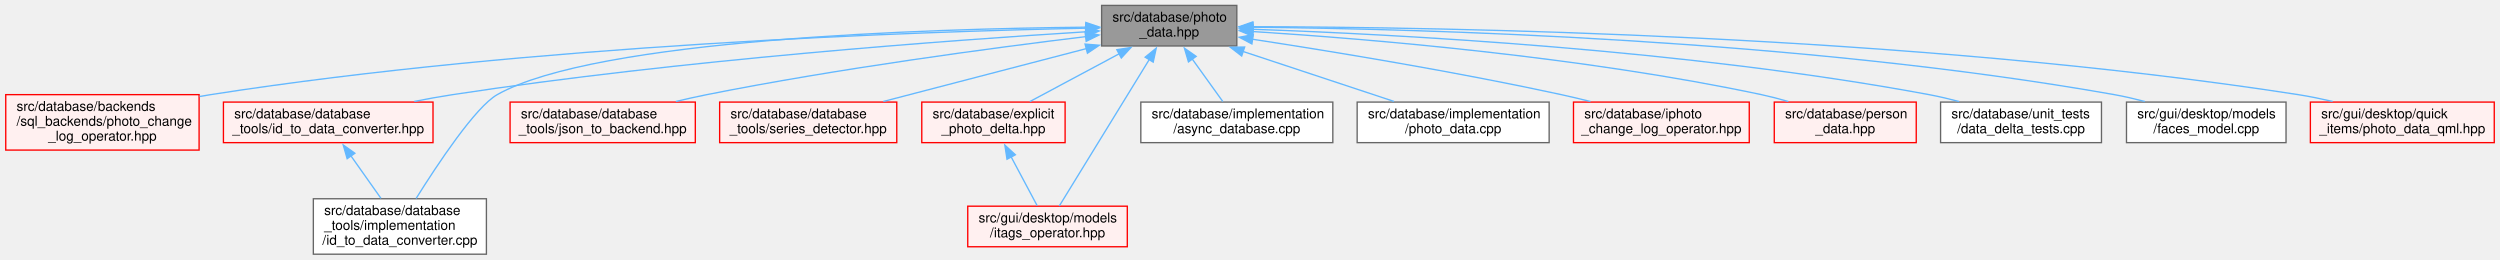
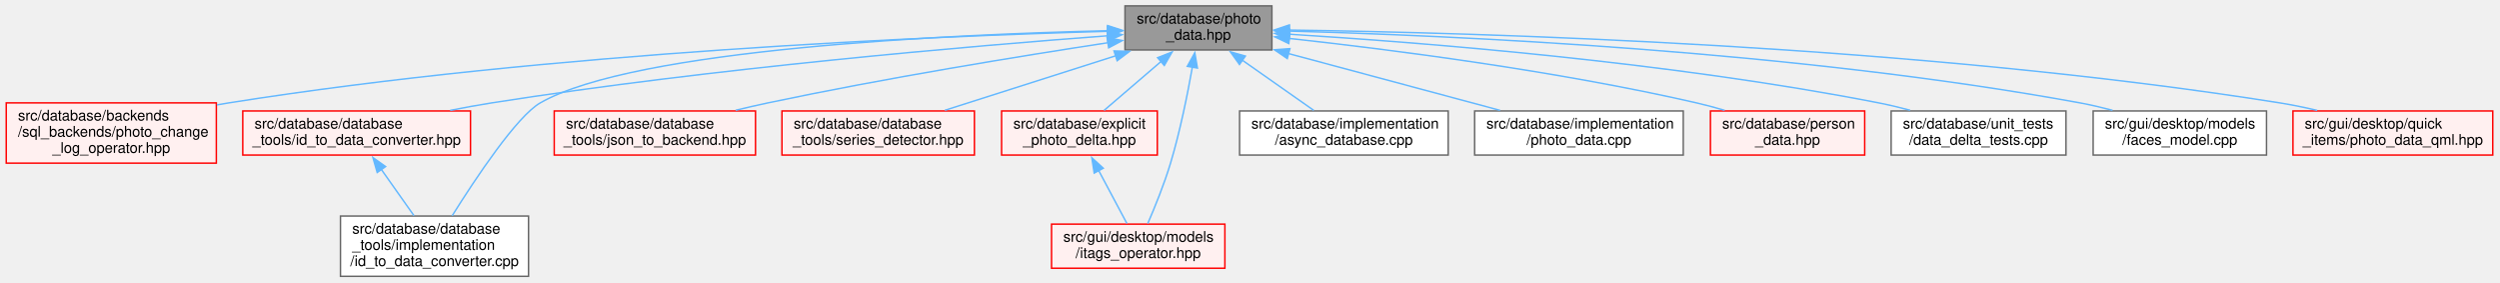
- <svg xmlns="http://www.w3.org/2000/svg" xmlns:xlink="http://www.w3.org/1999/xlink" width="1849pt" height="192pt" viewBox="0.00 0.00 1848.50 192.00">
+ <svg xmlns="http://www.w3.org/2000/svg" xmlns:xlink="http://www.w3.org/1999/xlink" width="1701pt" height="192pt" viewBox="0.00 0.00 1700.50 192.00">
  <g id="graph0" class="graph" transform="scale(1 1) rotate(0) translate(4 188)">
    <g id="node1" class="node">
      <g id="a_node1">
        <a xlink:title=" ">
-           <polygon fill="#999999" stroke="#666666" points="910.5,-184 810.5,-184 810.5,-154 910.5,-154 910.5,-184" />
-           <text text-anchor="start" x="818.5" y="-172" font-family="Helvetica,sans-Serif" font-size="10.00">src/database/photo</text>
-           <text text-anchor="middle" x="860.5" y="-161" font-family="Helvetica,sans-Serif" font-size="10.00">_data.hpp</text>
+           <polygon fill="#999999" stroke="#666666" points="861.5,-184 761.5,-184 761.5,-154 861.5,-154 861.5,-184" />
+           <text text-anchor="start" x="769.5" y="-172" font-family="Helvetica,sans-Serif" font-size="10.00">src/database/photo</text>
+           <text text-anchor="middle" x="811.5" y="-161" font-family="Helvetica,sans-Serif" font-size="10.00">_data.hpp</text>
        </a>
      </g>
    </g>
    <g id="node2" class="node">
      <g id="a_node2">
        <a xlink:href="../../d6/d86/photo__change__log__operator_8hpp.html" target="_top" xlink:title=" ">
          <polygon fill="#fff0f0" stroke="red" points="143,-118 0,-118 0,-77 143,-77 143,-118" />
          <text text-anchor="start" x="8" y="-106" font-family="Helvetica,sans-Serif" font-size="10.00">src/database/backends</text>
          <text text-anchor="start" x="8" y="-95" font-family="Helvetica,sans-Serif" font-size="10.00">/sql_backends/photo_change</text>
          <text text-anchor="middle" x="71.5" y="-84" font-family="Helvetica,sans-Serif" font-size="10.00">_log_operator.hpp</text>
        </a>
      </g>
    </g>
    <g id="edge1" class="edge">
-       <path fill="none" stroke="#63b8ff" d="M798.88,-167.14C675.35,-164.66 388.9,-155.03 151.5,-118 148.82,-117.58 146.09,-117.12 143.34,-116.62" />
-       <polygon fill="#63b8ff" stroke="#63b8ff" points="798.74,-170.64 808.81,-167.33 798.87,-163.64 798.74,-170.64" />
+       <path fill="none" stroke="#63b8ff" d="M749.86,-166.69C632.65,-163.45 369.8,-152.64 151.5,-118 148.82,-117.57 146.09,-117.1 143.35,-116.6" />
+       <polygon fill="#63b8ff" stroke="#63b8ff" points="749.48,-170.18 759.57,-166.95 749.67,-163.18 749.48,-170.18" />
    </g>
    <g id="node3" class="node">
      <g id="a_node3">
        <a xlink:href="../../dc/d99/id__to__data__converter_8hpp.html" target="_top" xlink:title=" ">
          <polygon fill="#fff0f0" stroke="red" points="316,-112.5 161,-112.5 161,-82.5 316,-82.5 316,-112.5" />
          <text text-anchor="start" x="169" y="-100.5" font-family="Helvetica,sans-Serif" font-size="10.00">src/database/database</text>
          <text text-anchor="middle" x="238.5" y="-89.5" font-family="Helvetica,sans-Serif" font-size="10.00">_tools/id_to_data_converter.hpp</text>
        </a>
      </g>
    </g>
    <g id="edge2" class="edge">
-       <path fill="none" stroke="#63b8ff" d="M798.93,-164.49C699.83,-158.33 499.02,-143.72 330.5,-118 321.3,-116.6 311.64,-114.85 302.17,-112.98" />
-       <polygon fill="#63b8ff" stroke="#63b8ff" points="798.5,-167.97 808.7,-165.09 798.93,-160.99 798.5,-167.97" />
+       <path fill="none" stroke="#63b8ff" d="M749.77,-163.67C657.98,-156.77 480.22,-141.58 330.5,-118 321.31,-116.55 311.65,-114.78 302.18,-112.91" />
+       <polygon fill="#63b8ff" stroke="#63b8ff" points="749.33,-167.15 759.56,-164.4 749.85,-160.17 749.33,-167.15" />
    </g>
    <g id="node4" class="node">
      <g id="a_node4">
        <a xlink:href="../../d5/d8c/id__to__data__converter_8cpp.html" target="_top" xlink:title=" ">
          <polygon fill="white" stroke="#666666" points="355.5,-41 227.5,-41 227.5,0 355.5,0 355.5,-41" />
          <text text-anchor="start" x="235.5" y="-29" font-family="Helvetica,sans-Serif" font-size="10.00">src/database/database</text>
          <text text-anchor="start" x="235.5" y="-18" font-family="Helvetica,sans-Serif" font-size="10.00">_tools/implementation</text>
          <text text-anchor="middle" x="291.5" y="-7" font-family="Helvetica,sans-Serif" font-size="10.00">/id_to_data_converter.cpp</text>
        </a>
      </g>
    </g>
    <g id="edge4" class="edge">
-       <path fill="none" stroke="#63b8ff" d="M798.9,-167.9C682.74,-166.73 436.47,-159.3 363.5,-118 347.49,-108.94 319.46,-66.73 303.51,-41.23" />
-       <polygon fill="#63b8ff" stroke="#63b8ff" points="798.85,-171.4 808.88,-167.99 798.91,-164.4 798.85,-171.4" />
+       <path fill="none" stroke="#63b8ff" d="M750.1,-167.11C643.16,-164.59 427.95,-154.94 363.5,-118 347.54,-108.85 319.49,-66.67 303.52,-41.2" />
+       <polygon fill="#63b8ff" stroke="#63b8ff" points="749.76,-170.6 759.84,-167.32 749.91,-163.6 749.76,-170.6" />
    </g>
    <g id="node5" class="node">
      <g id="a_node5">
        <a xlink:href="../../d3/dcf/json__to__backend_8hpp.html" target="_top" xlink:title=" ">
          <polygon fill="#fff0f0" stroke="red" points="510,-112.5 373,-112.5 373,-82.5 510,-82.5 510,-112.5" />
          <text text-anchor="start" x="381" y="-100.5" font-family="Helvetica,sans-Serif" font-size="10.00">src/database/database</text>
          <text text-anchor="middle" x="441.5" y="-89.5" font-family="Helvetica,sans-Serif" font-size="10.00">_tools/json_to_backend.hpp</text>
        </a>
      </g>
    </g>
    <g id="edge5" class="edge">
-       <path fill="none" stroke="#63b8ff" d="M799.06,-160.95C730.35,-152.62 615.92,-137.4 518.5,-118 511.06,-116.52 503.27,-114.77 495.61,-112.95" />
-       <polygon fill="#63b8ff" stroke="#63b8ff" points="798.25,-164.38 808.59,-162.1 799.08,-157.43 798.25,-164.38" />
+       <path fill="none" stroke="#63b8ff" d="M750.17,-158.98C690.7,-149.89 598.06,-134.84 518.5,-118 511.35,-116.49 503.86,-114.76 496.48,-112.98" />
+       <polygon fill="#63b8ff" stroke="#63b8ff" points="749.33,-162.39 759.75,-160.43 750.38,-155.47 749.33,-162.39" />
    </g>
    <g id="node6" class="node">
      <g id="a_node6">
        <a xlink:href="../../d9/d71/series__detector_8hpp.html" target="_top" xlink:title=" ">
          <polygon fill="#fff0f0" stroke="red" points="659,-112.5 528,-112.5 528,-82.5 659,-82.5 659,-112.5" />
          <text text-anchor="start" x="536" y="-100.5" font-family="Helvetica,sans-Serif" font-size="10.00">src/database/database</text>
          <text text-anchor="middle" x="593.5" y="-89.5" font-family="Helvetica,sans-Serif" font-size="10.00">_tools/series_detector.hpp</text>
        </a>
      </g>
    </g>
    <g id="edge6" class="edge">
-       <path fill="none" stroke="#63b8ff" d="M799.42,-152.1C754.14,-140.32 692.92,-124.38 649.03,-112.95" />
-       <polygon fill="#63b8ff" stroke="#63b8ff" points="798.26,-155.41 808.81,-154.55 800.02,-148.64 798.26,-155.41" />
+       <path fill="none" stroke="#63b8ff" d="M755.19,-150.05C719.03,-138.52 672.67,-123.74 638.88,-112.97" />
+       <polygon fill="#63b8ff" stroke="#63b8ff" points="754.03,-153.35 764.62,-153.06 756.16,-146.68 754.03,-153.35" />
    </g>
    <g id="node7" class="node">
      <g id="a_node7">
        <a xlink:href="../../d8/d0e/explicit__photo__delta_8hpp.html" target="_top" xlink:title=" ">
          <polygon fill="#fff0f0" stroke="red" points="783.5,-112.5 677.5,-112.5 677.5,-82.5 783.5,-82.5 783.5,-112.5" />
          <text text-anchor="start" x="685.5" y="-100.5" font-family="Helvetica,sans-Serif" font-size="10.00">src/database/explicit</text>
          <text text-anchor="middle" x="730.5" y="-89.5" font-family="Helvetica,sans-Serif" font-size="10.00">_photo_delta.hpp</text>
        </a>
      </g>
    </g>
    <g id="edge7" class="edge">
-       <path fill="none" stroke="#63b8ff" d="M823.65,-148.3C802.56,-137.03 776.57,-123.13 757.4,-112.88" />
-       <polygon fill="#63b8ff" stroke="#63b8ff" points="821.76,-151.26 832.23,-152.89 825.06,-145.08 821.76,-151.26" />
+       <path fill="none" stroke="#63b8ff" d="M786,-146.12C773.36,-135.27 758.44,-122.48 747.26,-112.88" />
+       <polygon fill="#63b8ff" stroke="#63b8ff" points="783.7,-148.76 793.57,-152.61 788.26,-143.45 783.7,-148.76" />
    </g>
    <g id="node8" class="node">
      <g id="a_node8">
        <a xlink:href="../../de/d26/itags__operator_8hpp.html" target="_top" xlink:title=" ">
          <polygon fill="#fff0f0" stroke="red" points="829.5,-35.5 711.5,-35.5 711.5,-5.5 829.5,-5.5 829.5,-35.5" />
          <text text-anchor="start" x="719.5" y="-23.5" font-family="Helvetica,sans-Serif" font-size="10.00">src/gui/desktop/models</text>
          <text text-anchor="middle" x="770.5" y="-12.5" font-family="Helvetica,sans-Serif" font-size="10.00">/itags_operator.hpp</text>
        </a>
      </g>
    </g>
-     <g id="edge15" class="edge">
-       <path fill="none" stroke="#63b8ff" d="M845.85,-144.15C826.94,-113.36 794.62,-60.77 779.2,-35.66" />
-       <polygon fill="#63b8ff" stroke="#63b8ff" points="842.7,-145.71 850.91,-152.4 848.66,-142.04 842.7,-145.71" />
+     <g id="edge14" class="edge">
+       <path fill="none" stroke="#63b8ff" d="M807.36,-142.38C804.1,-123.98 799.02,-98.71 792.5,-77 788.21,-62.7 781.78,-46.93 776.98,-35.87" />
+       <polygon fill="#63b8ff" stroke="#63b8ff" points="803.9,-142.86 809.03,-152.13 810.8,-141.69 803.9,-142.86" />
    </g>
    <g id="node9" class="node">
      <g id="a_node9">
        <a xlink:href="../../de/d97/async__database_8cpp.html" target="_top" xlink:title=" ">
          <polygon fill="white" stroke="#666666" points="981.5,-112.5 839.5,-112.5 839.5,-82.5 981.5,-82.5 981.5,-112.5" />
          <text text-anchor="start" x="847.5" y="-100.5" font-family="Helvetica,sans-Serif" font-size="10.00">src/database/implementation</text>
          <text text-anchor="middle" x="910.5" y="-89.5" font-family="Helvetica,sans-Serif" font-size="10.00">/async_database.cpp</text>
        </a>
      </g>
    </g>
    <g id="edge9" class="edge">
-       <path fill="none" stroke="#63b8ff" d="M877.39,-144.53C884.93,-134.04 893.59,-122.01 900.15,-112.88" />
-       <polygon fill="#63b8ff" stroke="#63b8ff" points="874.74,-142.21 871.74,-152.37 880.43,-146.3 874.74,-142.21" />
+       <path fill="none" stroke="#63b8ff" d="M841.33,-147.06C857.05,-136.02 875.95,-122.76 890.01,-112.88" />
+       <polygon fill="#63b8ff" stroke="#63b8ff" points="839.43,-144.12 833.25,-152.73 843.45,-149.85 839.43,-144.12" />
    </g>
    <g id="node10" class="node">
      <g id="a_node10">
        <a xlink:href="../../d9/d5b/photo__data_8cpp.html" target="_top" xlink:title=" ">
          <polygon fill="white" stroke="#666666" points="1141.5,-112.5 999.5,-112.5 999.5,-82.5 1141.5,-82.5 1141.5,-112.5" />
          <text text-anchor="start" x="1007.5" y="-100.5" font-family="Helvetica,sans-Serif" font-size="10.00">src/database/implementation</text>
          <text text-anchor="middle" x="1070.5" y="-89.5" font-family="Helvetica,sans-Serif" font-size="10.00">/photo_data.cpp</text>
        </a>
      </g>
    </g>
    <g id="edge10" class="edge">
-       <path fill="none" stroke="#63b8ff" d="M915.19,-149.9C949.96,-138.39 994.37,-123.69 1026.79,-112.97" />
-       <polygon fill="#63b8ff" stroke="#63b8ff" points="914.1,-146.57 905.7,-153.04 916.3,-153.22 914.1,-146.57" />
+       <path fill="none" stroke="#63b8ff" d="M872.82,-151.54C916.59,-139.8 974.9,-124.15 1016.83,-112.9" />
+       <polygon fill="#63b8ff" stroke="#63b8ff" points="871.96,-148.15 863.21,-154.13 873.77,-154.91 871.96,-148.15" />
    </g>
    <g id="node11" class="node">
      <g id="a_node11">
-         <a xlink:href="../../d1/d44/iphoto__change__log__operator_8hpp.html" target="_top" xlink:title=" ">
-           <polygon fill="#fff0f0" stroke="red" points="1289.5,-112.5 1159.5,-112.5 1159.5,-82.5 1289.5,-82.5 1289.5,-112.5" />
-           <text text-anchor="start" x="1167.5" y="-100.5" font-family="Helvetica,sans-Serif" font-size="10.00">src/database/iphoto</text>
-           <text text-anchor="middle" x="1224.5" y="-89.5" font-family="Helvetica,sans-Serif" font-size="10.00">_change_log_operator.hpp</text>
+         <a xlink:href="../../d9/d0f/person__data_8hpp.html" target="_top" xlink:title=" ">
+           <polygon fill="#fff0f0" stroke="red" points="1265,-112.5 1160,-112.5 1160,-82.5 1265,-82.5 1265,-112.5" />
+           <text text-anchor="start" x="1168" y="-100.5" font-family="Helvetica,sans-Serif" font-size="10.00">src/database/person</text>
+           <text text-anchor="middle" x="1212.5" y="-89.5" font-family="Helvetica,sans-Serif" font-size="10.00">_data.hpp</text>
        </a>
      </g>
    </g>
    <g id="edge11" class="edge">
-       <path fill="none" stroke="#63b8ff" d="M922.13,-158.97C981.04,-149.95 1072.22,-135.03 1150.5,-118 1157.51,-116.48 1164.86,-114.73 1172.08,-112.91" />
-       <polygon fill="#63b8ff" stroke="#63b8ff" points="921.65,-155.5 912.29,-160.46 922.7,-162.42 921.65,-155.5" />
+       <path fill="none" stroke="#63b8ff" d="M873.34,-161.85C941.71,-154.37 1054.85,-139.95 1150.5,-118 1156.77,-116.56 1163.32,-114.8 1169.72,-112.92" />
+       <polygon fill="#63b8ff" stroke="#63b8ff" points="873.01,-158.37 863.44,-162.92 873.76,-165.33 873.01,-158.37" />
    </g>
    <g id="node12" class="node">
      <g id="a_node12">
-         <a xlink:href="../../d9/d0f/person__data_8hpp.html" target="_top" xlink:title=" ">
-           <polygon fill="#fff0f0" stroke="red" points="1413,-112.5 1308,-112.5 1308,-82.5 1413,-82.5 1413,-112.5" />
-           <text text-anchor="start" x="1316" y="-100.5" font-family="Helvetica,sans-Serif" font-size="10.00">src/database/person</text>
-           <text text-anchor="middle" x="1360.5" y="-89.5" font-family="Helvetica,sans-Serif" font-size="10.00">_data.hpp</text>
+         <a xlink:href="../../d6/dc3/data__delta__tests_8cpp.html" target="_top" xlink:title=" ">
+           <polygon fill="white" stroke="#666666" points="1402,-112.5 1283,-112.5 1283,-82.5 1402,-82.5 1402,-112.5" />
+           <text text-anchor="start" x="1291" y="-100.5" font-family="Helvetica,sans-Serif" font-size="10.00">src/database/unit_tests</text>
+           <text text-anchor="middle" x="1342.5" y="-89.5" font-family="Helvetica,sans-Serif" font-size="10.00">/data_delta_tests.cpp</text>
        </a>
      </g>
    </g>
    <g id="edge12" class="edge">
-       <path fill="none" stroke="#63b8ff" d="M922.22,-164.68C1007.56,-159.25 1166.08,-146.11 1298.5,-118 1305.01,-116.62 1311.82,-114.84 1318.43,-112.91" />
-       <polygon fill="#63b8ff" stroke="#63b8ff" points="922.2,-161.17 912.43,-165.29 922.63,-168.16 922.2,-161.17" />
+       <path fill="none" stroke="#63b8ff" d="M873.2,-164.71C962.42,-159.2 1132.36,-145.84 1274.5,-118 1281.49,-116.63 1288.8,-114.88 1295.93,-112.99" />
+       <polygon fill="#63b8ff" stroke="#63b8ff" points="873.22,-161.21 863.45,-165.3 873.64,-168.19 873.22,-161.21" />
    </g>
    <g id="node13" class="node">
      <g id="a_node13">
-         <a xlink:href="../../d6/dc3/data__delta__tests_8cpp.html" target="_top" xlink:title=" ">
-           <polygon fill="white" stroke="#666666" points="1550,-112.5 1431,-112.5 1431,-82.5 1550,-82.5 1550,-112.5" />
-           <text text-anchor="start" x="1439" y="-100.5" font-family="Helvetica,sans-Serif" font-size="10.00">src/database/unit_tests</text>
-           <text text-anchor="middle" x="1490.5" y="-89.5" font-family="Helvetica,sans-Serif" font-size="10.00">/data_delta_tests.cpp</text>
+         <a xlink:href="../../d4/df8/faces__model_8cpp.html" target="_top" xlink:title=" ">
+           <polygon fill="white" stroke="#666666" points="1538.5,-112.5 1420.5,-112.5 1420.5,-82.5 1538.5,-82.5 1538.5,-112.5" />
+           <text text-anchor="start" x="1428.5" y="-100.5" font-family="Helvetica,sans-Serif" font-size="10.00">src/gui/desktop/models</text>
+           <text text-anchor="middle" x="1479.5" y="-89.5" font-family="Helvetica,sans-Serif" font-size="10.00">/faces_model.cpp</text>
        </a>
      </g>
    </g>
    <g id="edge13" class="edge">
-       <path fill="none" stroke="#63b8ff" d="M922.14,-166.35C1026.13,-162.72 1242.66,-151.47 1422.5,-118 1429.74,-116.65 1437.33,-114.86 1444.69,-112.92" />
-       <polygon fill="#63b8ff" stroke="#63b8ff" points="922.32,-162.84 912.45,-166.68 922.56,-169.84 922.32,-162.84" />
+       <path fill="none" stroke="#63b8ff" d="M873.16,-166.84C982.48,-163.9 1217.06,-153.62 1411.5,-118 1418.75,-116.67 1426.33,-114.9 1433.7,-112.95" />
+       <polygon fill="#63b8ff" stroke="#63b8ff" points="873.14,-163.34 863.23,-167.09 873.32,-170.34 873.14,-163.34" />
    </g>
    <g id="node14" class="node">
      <g id="a_node14">
-         <a xlink:href="../../d4/df8/faces__model_8cpp.html" target="_top" xlink:title=" ">
-           <polygon fill="white" stroke="#666666" points="1686.5,-112.5 1568.5,-112.5 1568.5,-82.5 1686.5,-82.5 1686.5,-112.5" />
-           <text text-anchor="start" x="1576.5" y="-100.5" font-family="Helvetica,sans-Serif" font-size="10.00">src/gui/desktop/models</text>
-           <text text-anchor="middle" x="1627.5" y="-89.5" font-family="Helvetica,sans-Serif" font-size="10.00">/faces_model.cpp</text>
+         <a xlink:href="../../d0/dcc/photo__data__qml_8hpp.html" target="_top" xlink:title=" ">
+           <polygon fill="#fff0f0" stroke="red" points="1692.5,-112.5 1556.5,-112.5 1556.5,-82.5 1692.5,-82.5 1692.5,-112.5" />
+           <text text-anchor="start" x="1564.5" y="-100.5" font-family="Helvetica,sans-Serif" font-size="10.00">src/gui/desktop/quick</text>
+           <text text-anchor="middle" x="1624.5" y="-89.5" font-family="Helvetica,sans-Serif" font-size="10.00">_items/photo_data_qml.hpp</text>
        </a>
      </g>
    </g>
-     <g id="edge14" class="edge">
-       <path fill="none" stroke="#63b8ff" d="M922.3,-167.87C1044.82,-166.68 1326.81,-159.22 1559.5,-118 1566.88,-116.69 1574.6,-114.9 1582.08,-112.93" />
-       <polygon fill="#63b8ff" stroke="#63b8ff" points="922.43,-164.37 912.46,-167.96 922.49,-171.37 922.43,-164.37" />
-     </g>
-     <g id="node15" class="node">
-       <g id="a_node15">
-         <a xlink:href="../../d0/dcc/photo__data__qml_8hpp.html" target="_top" xlink:title=" ">
-           <polygon fill="#fff0f0" stroke="red" points="1840.5,-112.5 1704.5,-112.5 1704.5,-82.5 1840.5,-82.5 1840.5,-112.5" />
-           <text text-anchor="start" x="1712.5" y="-100.5" font-family="Helvetica,sans-Serif" font-size="10.00">src/gui/desktop/quick</text>
-           <text text-anchor="middle" x="1772.5" y="-89.5" font-family="Helvetica,sans-Serif" font-size="10.00">_items/photo_data_qml.hpp</text>
-         </a>
-       </g>
-     </g>
-     <g id="edge16" class="edge">
-       <path fill="none" stroke="#63b8ff" d="M921.93,-168.26C1060.7,-167.99 1408.65,-162.5 1695.5,-118 1703.81,-116.71 1712.54,-114.93 1721,-112.96" />
-       <polygon fill="#63b8ff" stroke="#63b8ff" points="922.24,-164.76 912.24,-168.27 922.25,-171.76 922.24,-164.76" />
+     <g id="edge15" class="edge">
+       <path fill="none" stroke="#63b8ff" d="M873.21,-167.55C1000.22,-165.81 1299.75,-157.46 1547.5,-118 1555.81,-116.68 1564.53,-114.88 1572.99,-112.9" />
+       <polygon fill="#63b8ff" stroke="#63b8ff" points="873.29,-164.05 863.34,-167.68 873.38,-171.05 873.29,-164.05" />
    </g>
    <g id="edge3" class="edge">
      <path fill="none" stroke="#63b8ff" d="M255.17,-72.9C262.35,-62.74 270.65,-51 277.51,-41.3" />
      <polygon fill="#63b8ff" stroke="#63b8ff" points="252.51,-70.62 249.59,-80.8 258.22,-74.66 252.51,-70.62" />
    </g>
    <g id="edge8" class="edge">
      <path fill="none" stroke="#63b8ff" d="M743.47,-72.19C749.85,-60.21 757.34,-46.18 762.81,-35.92" />
      <polygon fill="#63b8ff" stroke="#63b8ff" points="740.54,-70.23 738.92,-80.7 746.72,-73.53 740.54,-70.23" />
    </g>
  </g>
</svg>
